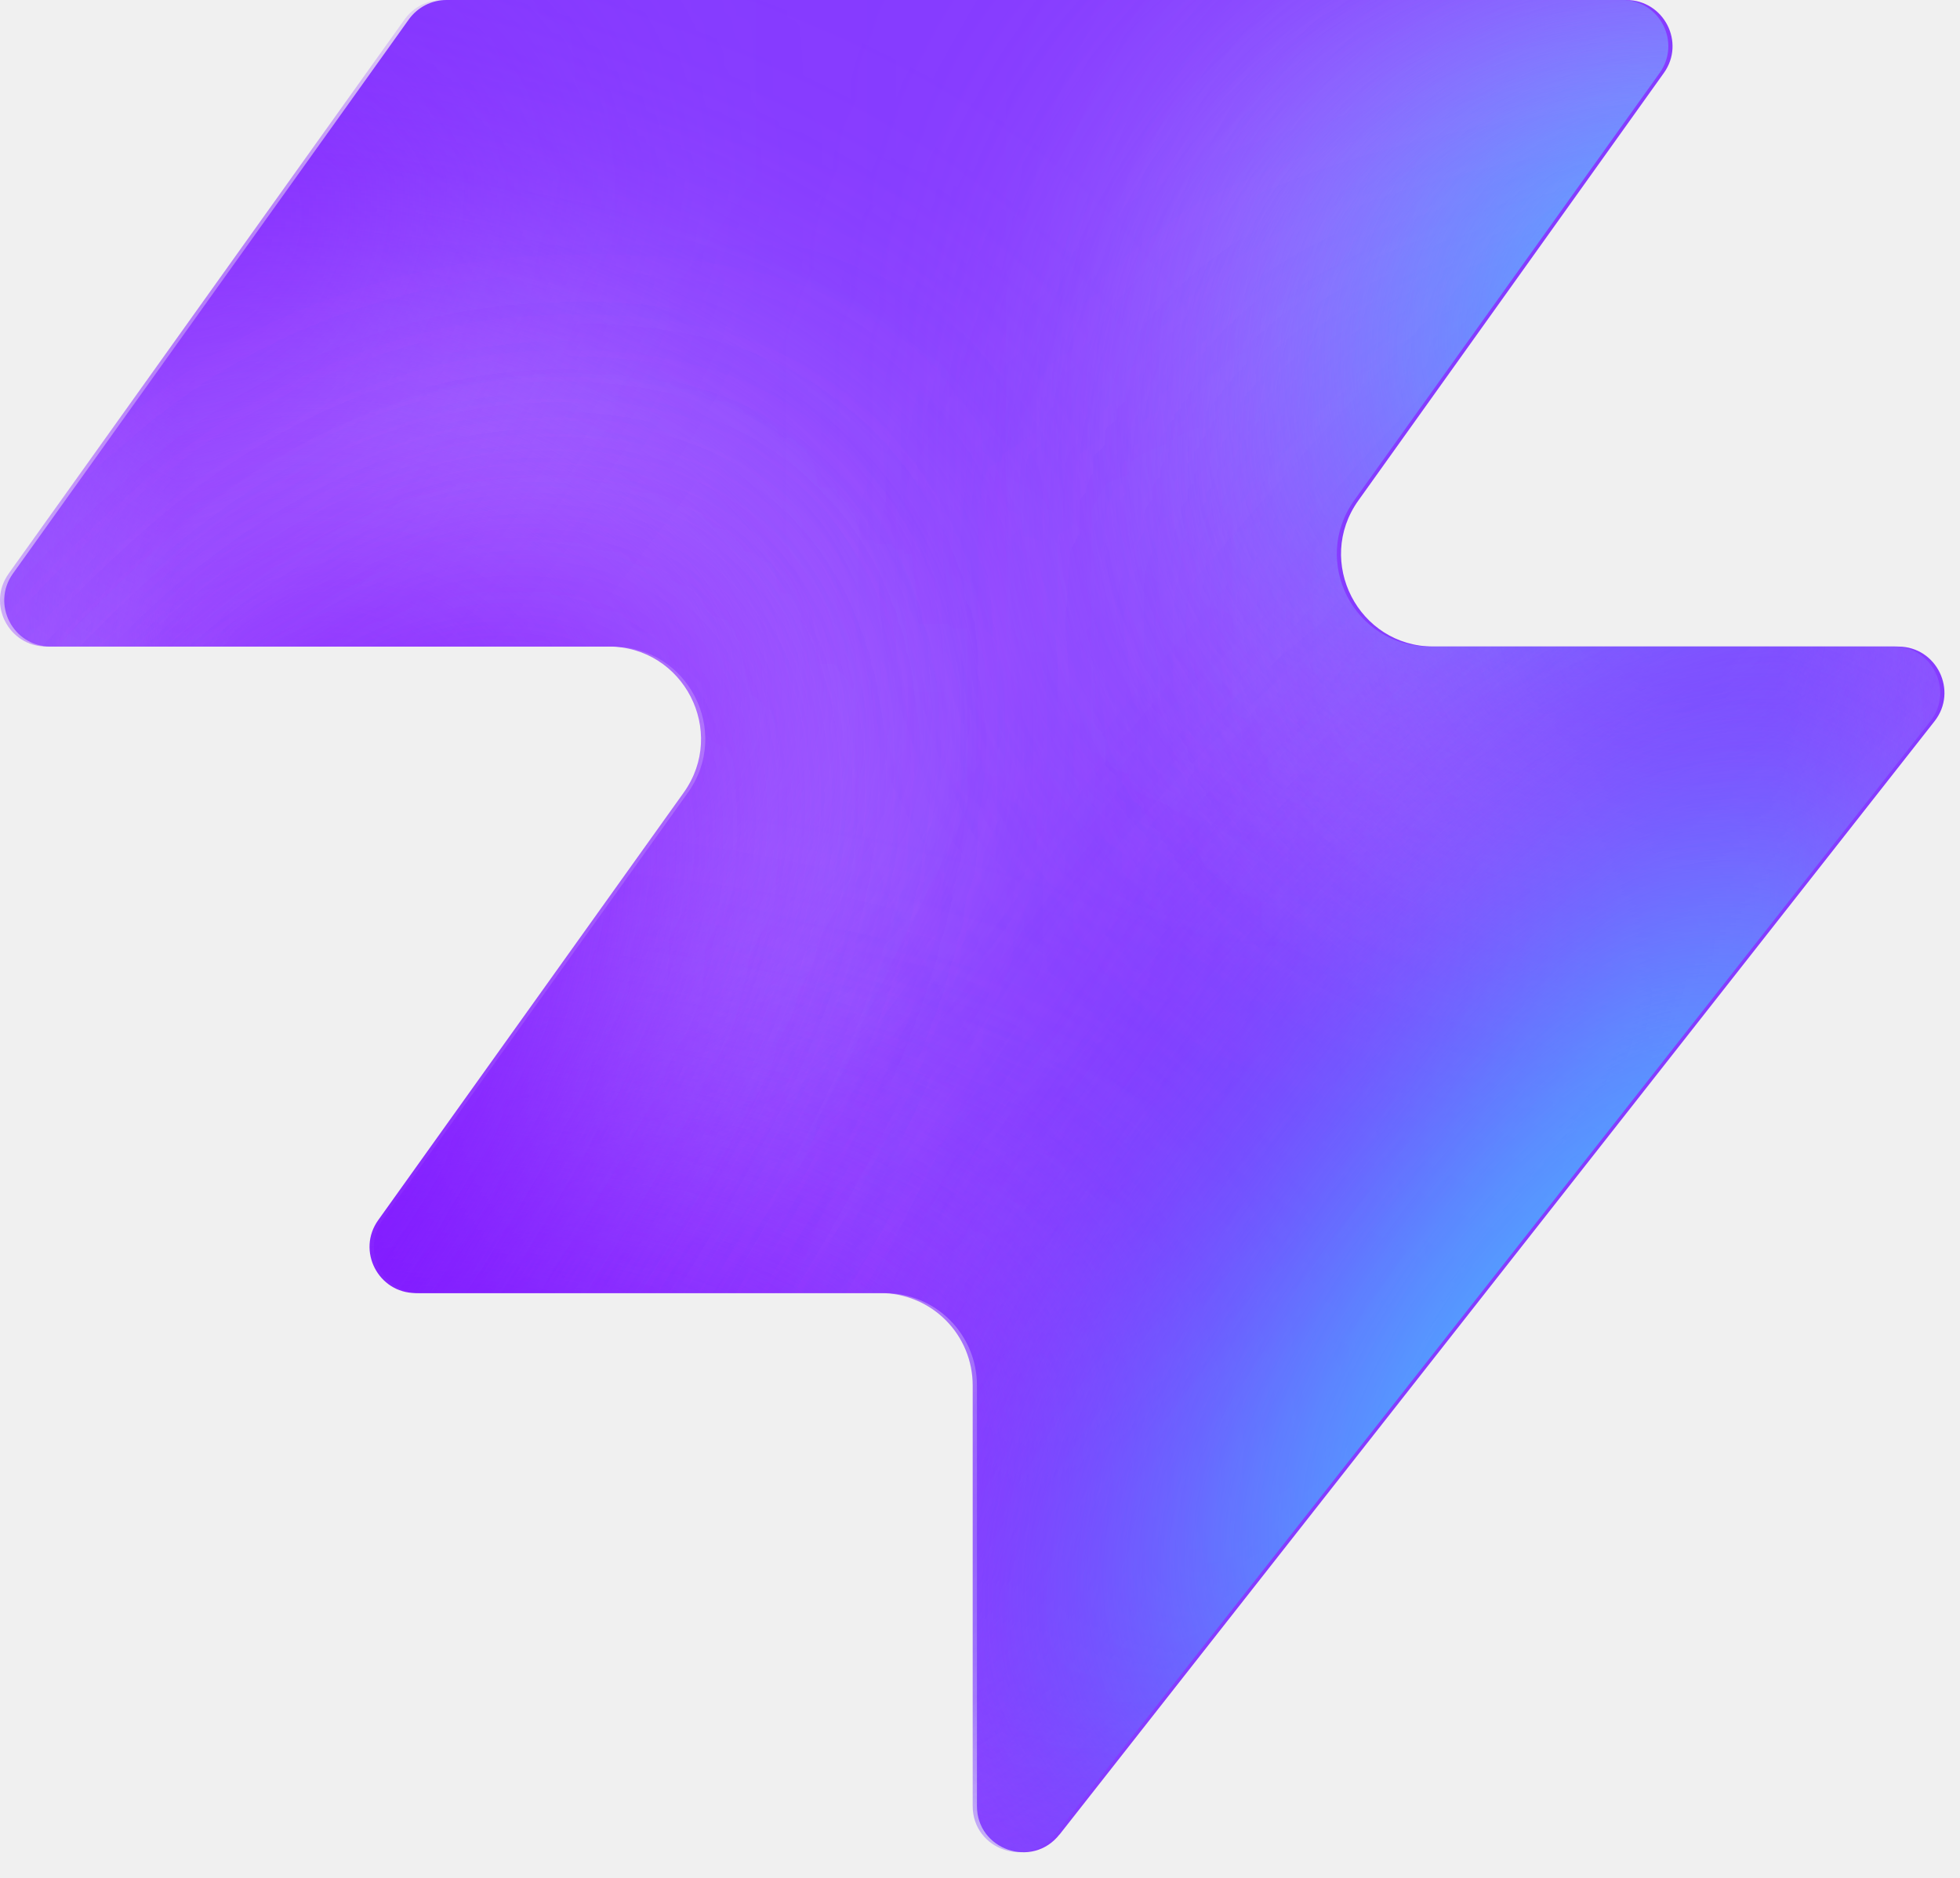
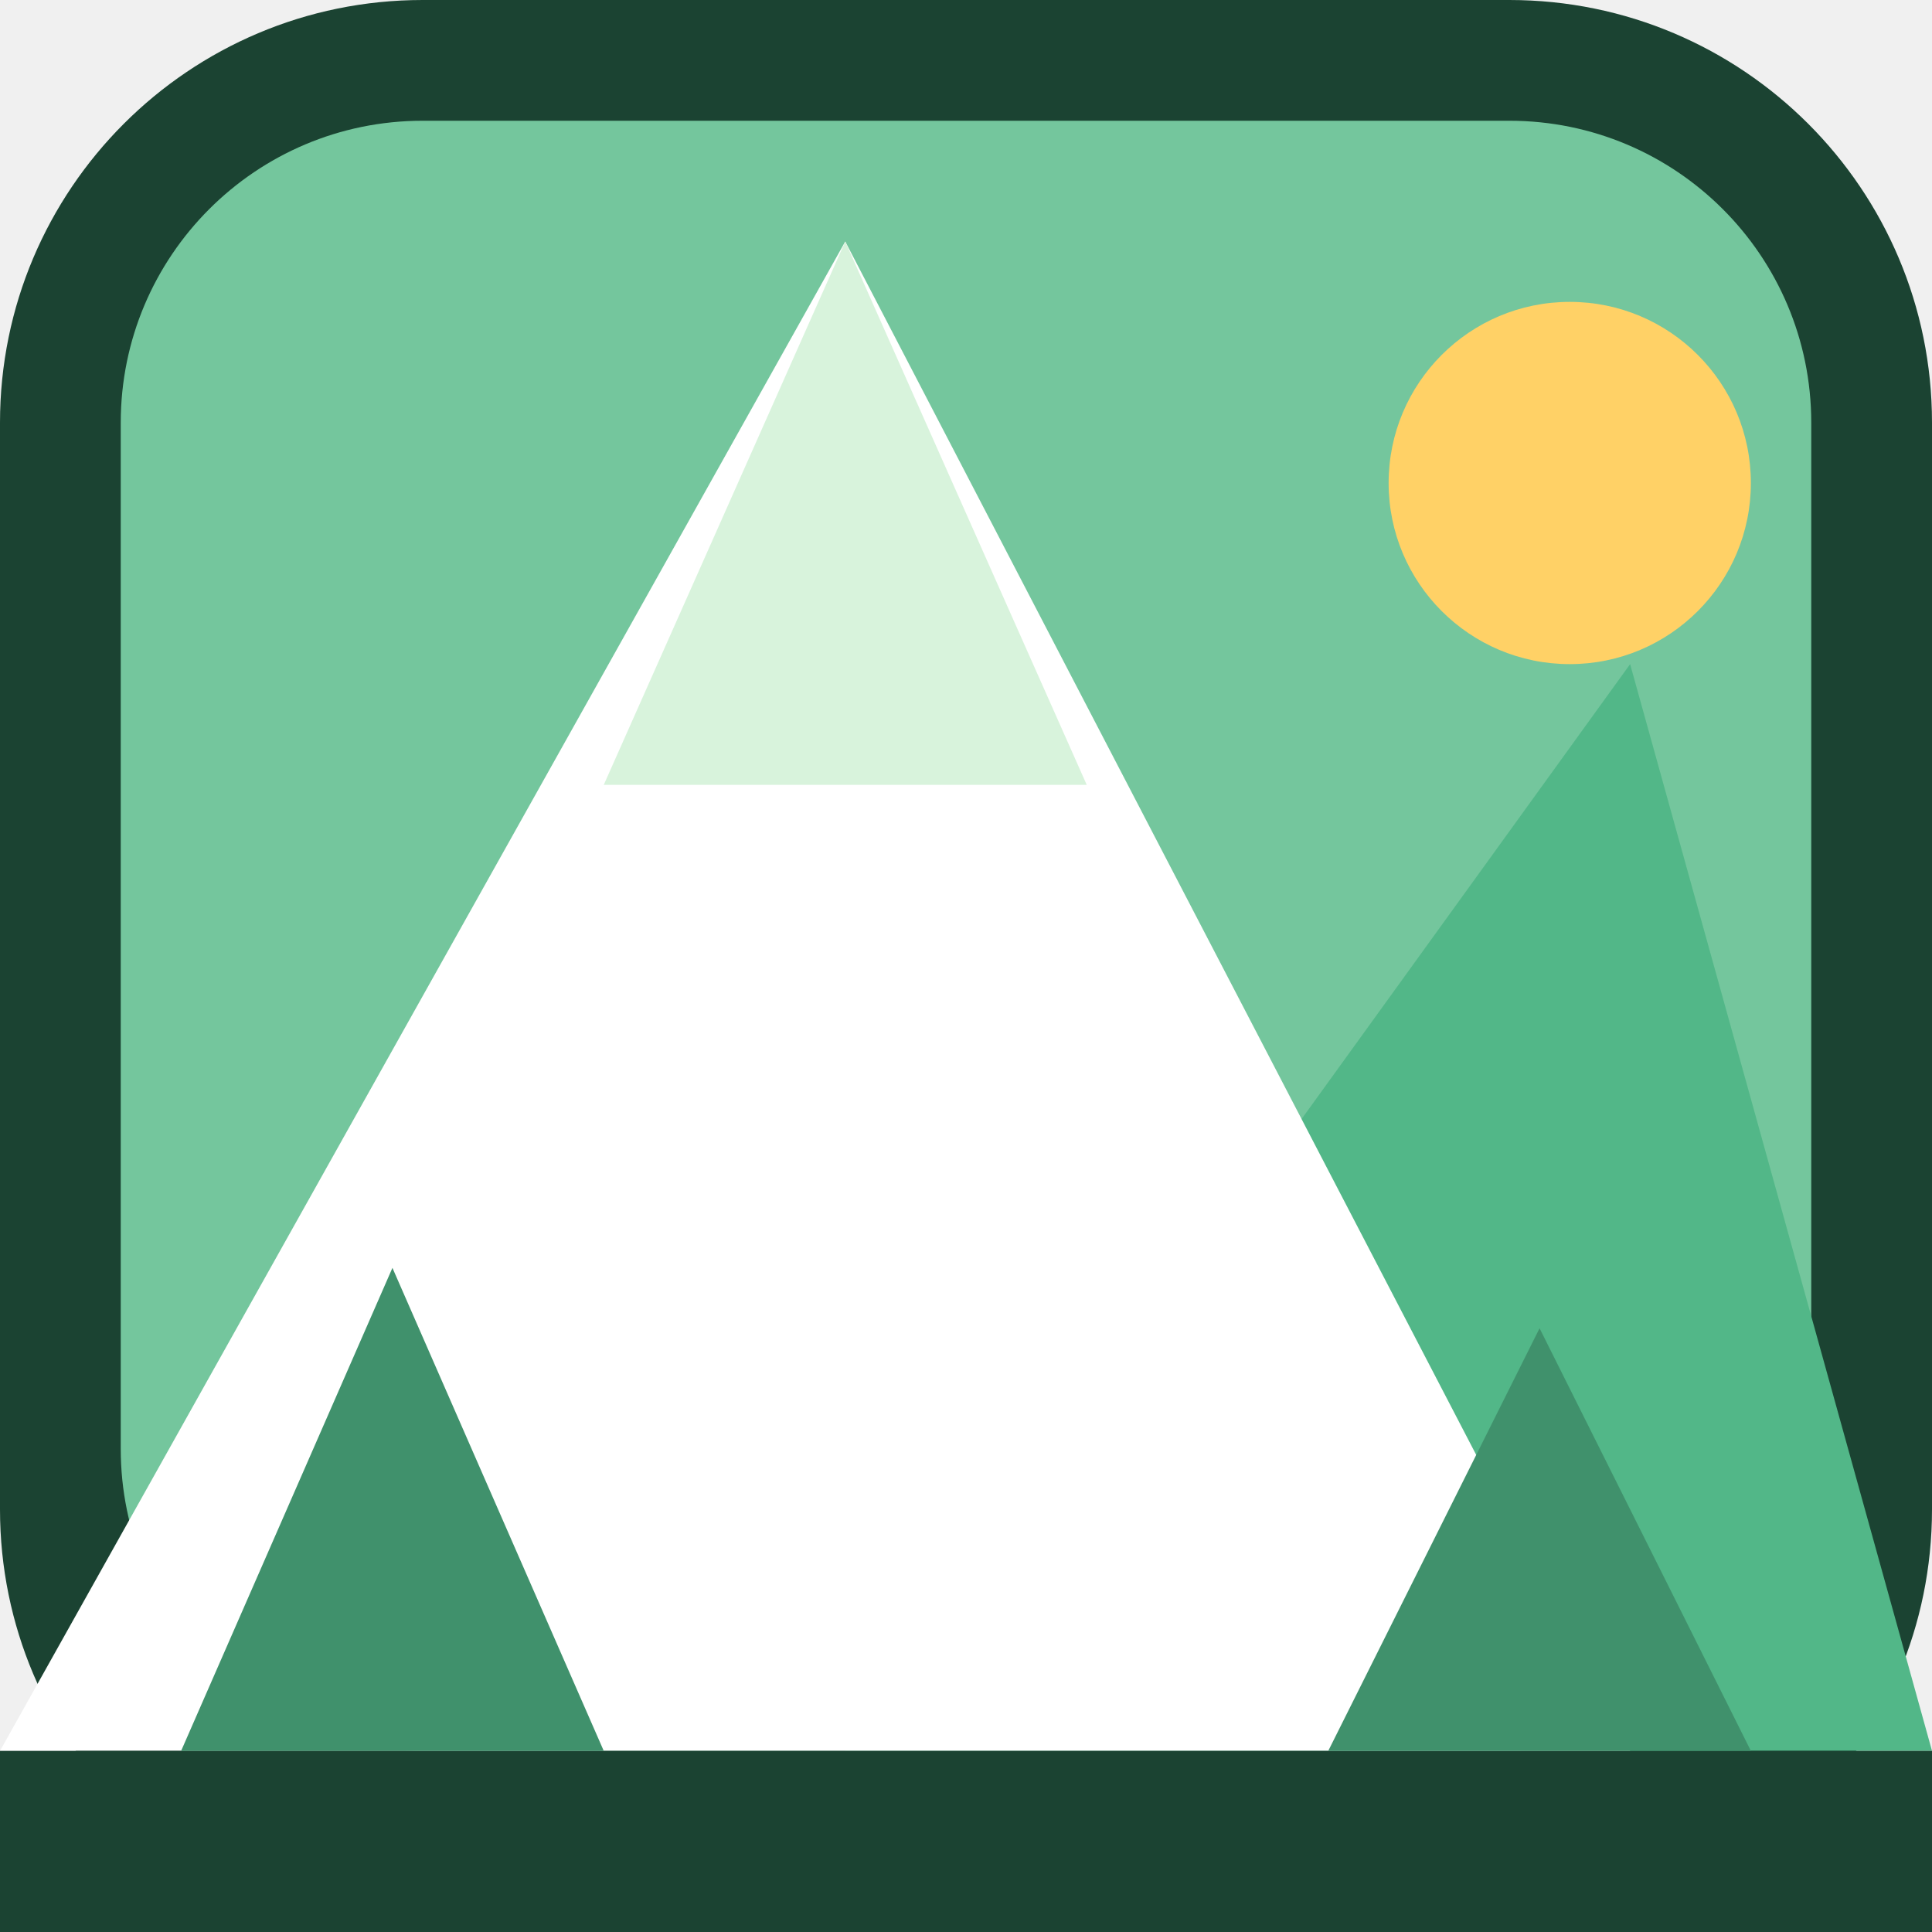
- <svg xmlns="http://www.w3.org/2000/svg" width="48" height="46" fill="none" viewBox="0 0 48 46">
-   <path fill="#863bff" d="M25.946 44.938c-.664.845-2.021.375-2.021-.698V33.937a2.26 2.26 0 0 0-2.262-2.262H10.287c-.92 0-1.456-1.04-.92-1.788l7.48-10.471c1.07-1.497 0-3.578-1.842-3.578H1.237c-.92 0-1.456-1.04-.92-1.788L10.013.474c.214-.297.556-.474.92-.474h28.894c.92 0 1.456 1.04.92 1.788l-7.48 10.471c-1.07 1.498 0 3.579 1.842 3.579h11.377c.943 0 1.473 1.088.89 1.83L25.947 44.94z" style="fill:#863bff;fill:color(display-p3 .525 .23 1);fill-opacity:1" />
-   <mask id="a" width="48" height="46" x="0" y="0" maskUnits="userSpaceOnUse" style="mask-type:alpha">
-     <path fill="#000" d="M25.842 44.938c-.664.844-2.021.375-2.021-.698V33.937a2.26 2.26 0 0 0-2.262-2.262H10.183c-.92 0-1.456-1.04-.92-1.788l7.48-10.471c1.07-1.498 0-3.579-1.842-3.579H1.133c-.92 0-1.456-1.04-.92-1.787L9.91.473c.214-.297.556-.474.92-.474h28.894c.92 0 1.456 1.04.92 1.788l-7.48 10.471c-1.07 1.498 0 3.578 1.842 3.578h11.377c.943 0 1.473 1.088.89 1.832L25.843 44.94z" style="fill:#000;fill-opacity:1" />
-   </mask>
-   <g mask="url(#a)">
-     <g filter="url(#b)">
-       <ellipse cx="5.508" cy="14.704" fill="#ede6ff" rx="5.508" ry="14.704" style="fill:#ede6ff;fill:color(display-p3 .927 .903 1);fill-opacity:1" transform="matrix(.00324 1 1 -.00324 -4.47 31.516)" />
-     </g>
-     <g filter="url(#c)">
-       <ellipse cx="10.399" cy="29.851" fill="#ede6ff" rx="10.399" ry="29.851" style="fill:#ede6ff;fill:color(display-p3 .927 .903 1);fill-opacity:1" transform="matrix(.00324 1 1 -.00324 -39.328 7.883)" />
-     </g>
-     <g filter="url(#d)">
-       <ellipse cx="5.508" cy="30.487" fill="#7e14ff" rx="5.508" ry="30.487" style="fill:#7e14ff;fill:color(display-p3 .492 .077 1);fill-opacity:1" transform="rotate(89.814 -25.913 -14.639)scale(1 -1)" />
-     </g>
-     <g filter="url(#e)">
-       <ellipse cx="5.508" cy="30.599" fill="#7e14ff" rx="5.508" ry="30.599" style="fill:#7e14ff;fill:color(display-p3 .492 .077 1);fill-opacity:1" transform="rotate(89.814 -32.644 -3.334)scale(1 -1)" />
-     </g>
-     <g filter="url(#f)">
-       <ellipse cx="5.508" cy="30.599" fill="#7e14ff" rx="5.508" ry="30.599" style="fill:#7e14ff;fill:color(display-p3 .492 .077 1);fill-opacity:1" transform="matrix(.00324 1 1 -.00324 -34.34 30.47)" />
-     </g>
-     <g filter="url(#g)">
-       <ellipse cx="14.072" cy="22.078" fill="#ede6ff" rx="14.072" ry="22.078" style="fill:#ede6ff;fill:color(display-p3 .927 .903 1);fill-opacity:1" transform="rotate(93.35 24.506 48.493)scale(-1 1)" />
-     </g>
-     <g filter="url(#h)">
-       <ellipse cx="3.47" cy="21.501" fill="#7e14ff" rx="3.47" ry="21.501" style="fill:#7e14ff;fill:color(display-p3 .492 .077 1);fill-opacity:1" transform="rotate(89.009 28.708 47.59)scale(-1 1)" />
-     </g>
-     <g filter="url(#i)">
-       <ellipse cx="3.47" cy="21.501" fill="#7e14ff" rx="3.47" ry="21.501" style="fill:#7e14ff;fill:color(display-p3 .492 .077 1);fill-opacity:1" transform="rotate(89.009 28.708 47.59)scale(-1 1)" />
-     </g>
-     <g filter="url(#j)">
-       <ellipse cx=".387" cy="8.972" fill="#7e14ff" rx="4.407" ry="29.108" style="fill:#7e14ff;fill:color(display-p3 .492 .077 1);fill-opacity:1" transform="rotate(39.51 .387 8.972)" />
-     </g>
-     <g filter="url(#k)">
-       <ellipse cx="47.523" cy="-6.092" fill="#7e14ff" rx="4.407" ry="29.108" style="fill:#7e14ff;fill:color(display-p3 .492 .077 1);fill-opacity:1" transform="rotate(37.892 47.523 -6.092)" />
-     </g>
-     <g filter="url(#l)">
-       <ellipse cx="41.412" cy="6.333" fill="#47bfff" rx="5.971" ry="9.665" style="fill:#47bfff;fill:color(display-p3 .28 .748 1);fill-opacity:1" transform="rotate(37.892 41.412 6.333)" />
-     </g>
-     <g filter="url(#m)">
-       <ellipse cx="-1.879" cy="38.332" fill="#7e14ff" rx="4.407" ry="29.108" style="fill:#7e14ff;fill:color(display-p3 .492 .077 1);fill-opacity:1" transform="rotate(37.892 -1.88 38.332)" />
-     </g>
-     <g filter="url(#n)">
-       <ellipse cx="-1.879" cy="38.332" fill="#7e14ff" rx="4.407" ry="29.108" style="fill:#7e14ff;fill:color(display-p3 .492 .077 1);fill-opacity:1" transform="rotate(37.892 -1.88 38.332)" />
-     </g>
-     <g filter="url(#o)">
-       <ellipse cx="35.651" cy="29.907" fill="#7e14ff" rx="4.407" ry="29.108" style="fill:#7e14ff;fill:color(display-p3 .492 .077 1);fill-opacity:1" transform="rotate(37.892 35.651 29.907)" />
-     </g>
-     <g filter="url(#p)">
-       <ellipse cx="38.418" cy="32.4" fill="#47bfff" rx="5.971" ry="15.297" style="fill:#47bfff;fill:color(display-p3 .28 .748 1);fill-opacity:1" transform="rotate(37.892 38.418 32.4)" />
-     </g>
-   </g>
-   <defs>
-     <filter id="b" width="60.045" height="41.654" x="-19.77" y="16.149" color-interpolation-filters="sRGB" filterUnits="userSpaceOnUse">
-       <feFlood flood-opacity="0" result="BackgroundImageFix" />
-       <feBlend in="SourceGraphic" in2="BackgroundImageFix" result="shape" />
-       <feGaussianBlur result="effect1_foregroundBlur_2002_17158" stdDeviation="7.659" />
-     </filter>
-     <filter id="c" width="90.34" height="51.437" x="-54.613" y="-7.533" color-interpolation-filters="sRGB" filterUnits="userSpaceOnUse">
-       <feFlood flood-opacity="0" result="BackgroundImageFix" />
-       <feBlend in="SourceGraphic" in2="BackgroundImageFix" result="shape" />
-       <feGaussianBlur result="effect1_foregroundBlur_2002_17158" stdDeviation="7.659" />
-     </filter>
-     <filter id="d" width="79.355" height="29.4" x="-49.64" y="2.03" color-interpolation-filters="sRGB" filterUnits="userSpaceOnUse">
-       <feFlood flood-opacity="0" result="BackgroundImageFix" />
-       <feBlend in="SourceGraphic" in2="BackgroundImageFix" result="shape" />
-       <feGaussianBlur result="effect1_foregroundBlur_2002_17158" stdDeviation="4.596" />
-     </filter>
-     <filter id="e" width="79.579" height="29.4" x="-45.045" y="20.029" color-interpolation-filters="sRGB" filterUnits="userSpaceOnUse">
-       <feFlood flood-opacity="0" result="BackgroundImageFix" />
-       <feBlend in="SourceGraphic" in2="BackgroundImageFix" result="shape" />
-       <feGaussianBlur result="effect1_foregroundBlur_2002_17158" stdDeviation="4.596" />
-     </filter>
-     <filter id="f" width="79.579" height="29.4" x="-43.513" y="21.178" color-interpolation-filters="sRGB" filterUnits="userSpaceOnUse">
-       <feFlood flood-opacity="0" result="BackgroundImageFix" />
-       <feBlend in="SourceGraphic" in2="BackgroundImageFix" result="shape" />
-       <feGaussianBlur result="effect1_foregroundBlur_2002_17158" stdDeviation="4.596" />
-     </filter>
-     <filter id="g" width="74.749" height="58.852" x="15.756" y="-17.901" color-interpolation-filters="sRGB" filterUnits="userSpaceOnUse">
-       <feFlood flood-opacity="0" result="BackgroundImageFix" />
-       <feBlend in="SourceGraphic" in2="BackgroundImageFix" result="shape" />
-       <feGaussianBlur result="effect1_foregroundBlur_2002_17158" stdDeviation="7.659" />
-     </filter>
-     <filter id="h" width="61.377" height="25.362" x="23.548" y="2.284" color-interpolation-filters="sRGB" filterUnits="userSpaceOnUse">
-       <feFlood flood-opacity="0" result="BackgroundImageFix" />
-       <feBlend in="SourceGraphic" in2="BackgroundImageFix" result="shape" />
-       <feGaussianBlur result="effect1_foregroundBlur_2002_17158" stdDeviation="4.596" />
-     </filter>
-     <filter id="i" width="61.377" height="25.362" x="23.548" y="2.284" color-interpolation-filters="sRGB" filterUnits="userSpaceOnUse">
-       <feFlood flood-opacity="0" result="BackgroundImageFix" />
-       <feBlend in="SourceGraphic" in2="BackgroundImageFix" result="shape" />
-       <feGaussianBlur result="effect1_foregroundBlur_2002_17158" stdDeviation="4.596" />
-     </filter>
-     <filter id="j" width="56.045" height="63.649" x="-27.636" y="-22.853" color-interpolation-filters="sRGB" filterUnits="userSpaceOnUse">
-       <feFlood flood-opacity="0" result="BackgroundImageFix" />
-       <feBlend in="SourceGraphic" in2="BackgroundImageFix" result="shape" />
-       <feGaussianBlur result="effect1_foregroundBlur_2002_17158" stdDeviation="4.596" />
-     </filter>
-     <filter id="k" width="54.814" height="64.646" x="20.116" y="-38.415" color-interpolation-filters="sRGB" filterUnits="userSpaceOnUse">
-       <feFlood flood-opacity="0" result="BackgroundImageFix" />
-       <feBlend in="SourceGraphic" in2="BackgroundImageFix" result="shape" />
-       <feGaussianBlur result="effect1_foregroundBlur_2002_17158" stdDeviation="4.596" />
-     </filter>
-     <filter id="l" width="33.541" height="35.313" x="24.641" y="-11.323" color-interpolation-filters="sRGB" filterUnits="userSpaceOnUse">
-       <feFlood flood-opacity="0" result="BackgroundImageFix" />
-       <feBlend in="SourceGraphic" in2="BackgroundImageFix" result="shape" />
-       <feGaussianBlur result="effect1_foregroundBlur_2002_17158" stdDeviation="4.596" />
-     </filter>
-     <filter id="m" width="54.814" height="64.646" x="-29.286" y="6.009" color-interpolation-filters="sRGB" filterUnits="userSpaceOnUse">
-       <feFlood flood-opacity="0" result="BackgroundImageFix" />
-       <feBlend in="SourceGraphic" in2="BackgroundImageFix" result="shape" />
-       <feGaussianBlur result="effect1_foregroundBlur_2002_17158" stdDeviation="4.596" />
-     </filter>
-     <filter id="n" width="54.814" height="64.646" x="-29.286" y="6.009" color-interpolation-filters="sRGB" filterUnits="userSpaceOnUse">
-       <feFlood flood-opacity="0" result="BackgroundImageFix" />
-       <feBlend in="SourceGraphic" in2="BackgroundImageFix" result="shape" />
-       <feGaussianBlur result="effect1_foregroundBlur_2002_17158" stdDeviation="4.596" />
-     </filter>
-     <filter id="o" width="54.814" height="64.646" x="8.244" y="-2.416" color-interpolation-filters="sRGB" filterUnits="userSpaceOnUse">
-       <feFlood flood-opacity="0" result="BackgroundImageFix" />
-       <feBlend in="SourceGraphic" in2="BackgroundImageFix" result="shape" />
-       <feGaussianBlur result="effect1_foregroundBlur_2002_17158" stdDeviation="4.596" />
-     </filter>
-     <filter id="p" width="39.409" height="43.623" x="18.713" y="10.588" color-interpolation-filters="sRGB" filterUnits="userSpaceOnUse">
-       <feFlood flood-opacity="0" result="BackgroundImageFix" />
-       <feBlend in="SourceGraphic" in2="BackgroundImageFix" result="shape" />
-       <feGaussianBlur result="effect1_foregroundBlur_2002_17158" stdDeviation="4.596" />
-     </filter>
-   </defs>
+ <svg xmlns="http://www.w3.org/2000/svg" viewBox="0 0 32 32">
+   <rect width="32" height="32" rx="7" fill="#1b4332" />
+   <rect x="2" y="2" width="28" height="27" rx="5" fill="#74c69d" />
+   <circle cx="26" cy="8" r="3" fill="#ffd166" />
+   <polygon points="14,29 27,11 32,29" fill="#52b788" />
+   <polygon points="0,29 14,4 27,29" fill="white" />
+   <polygon points="10,13 14,4 18,13" fill="#d8f3dc" />
+   <rect x="0" y="29" width="32" height="3" fill="#1b4332" />
+   <polygon points="3,29 6.5,21 10,29" fill="#40916c" />
+   <polygon points="22,29 25.5,22 29,29" fill="#40916c" />
</svg>
